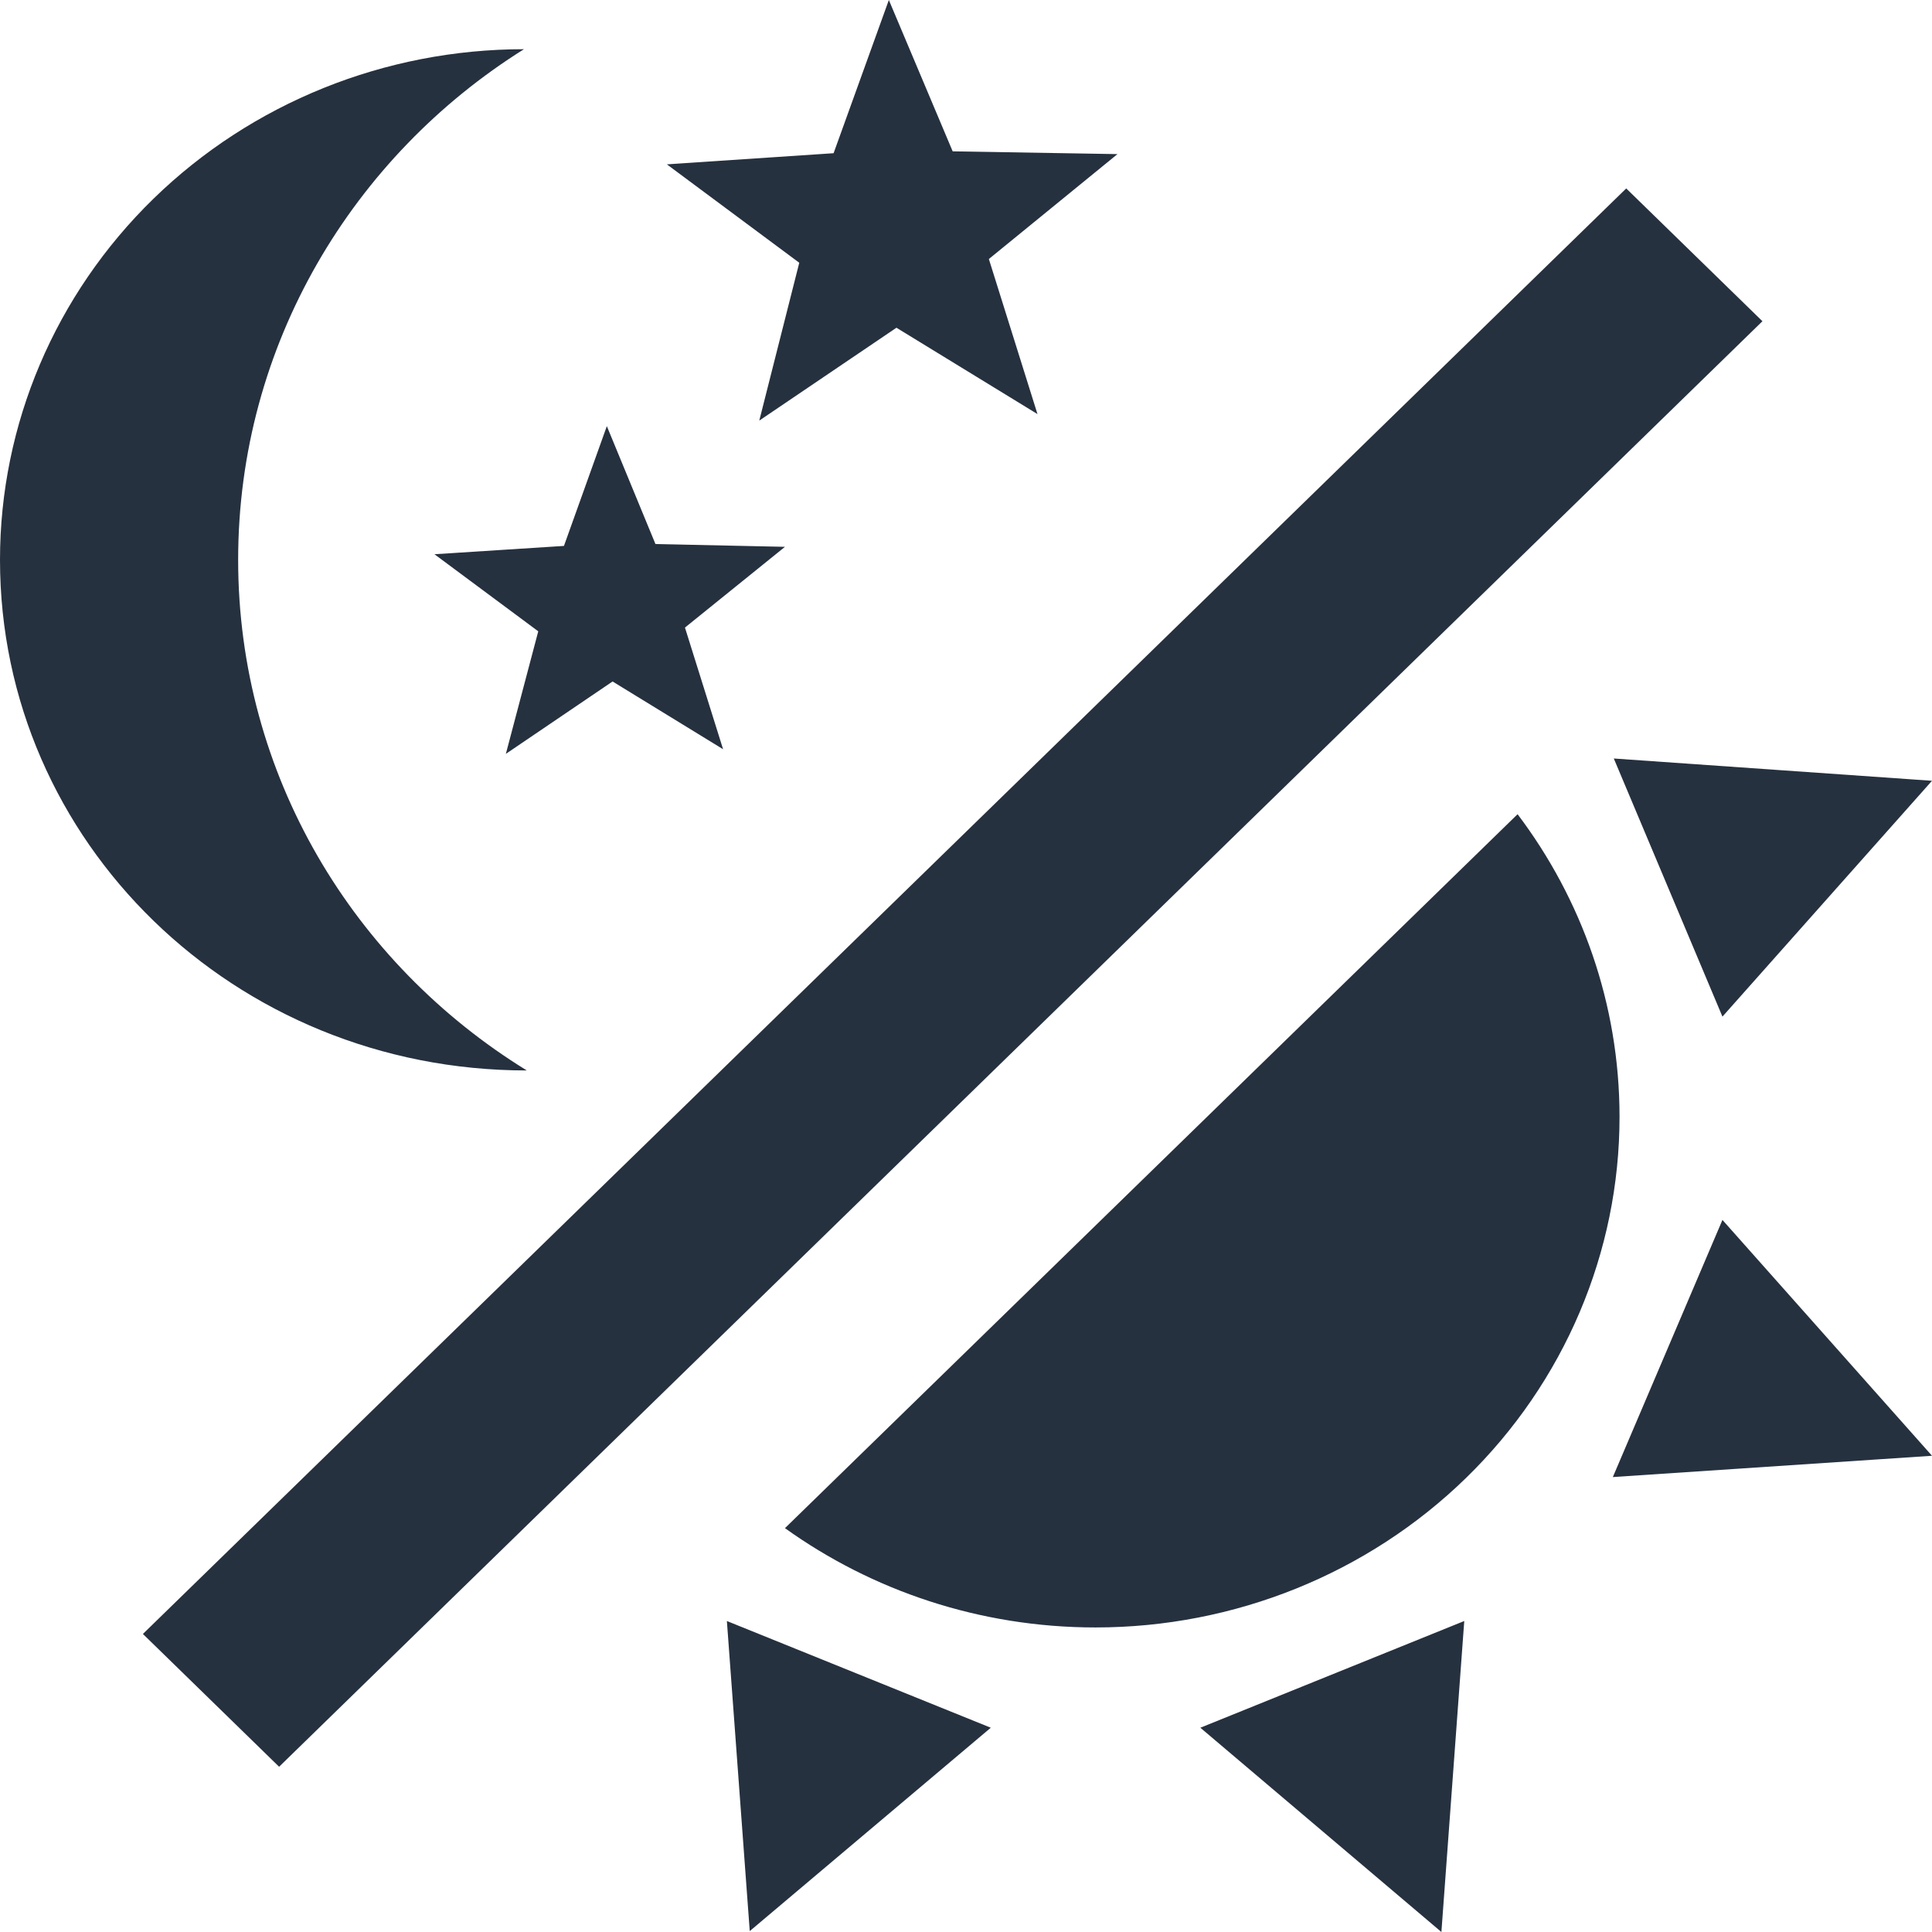
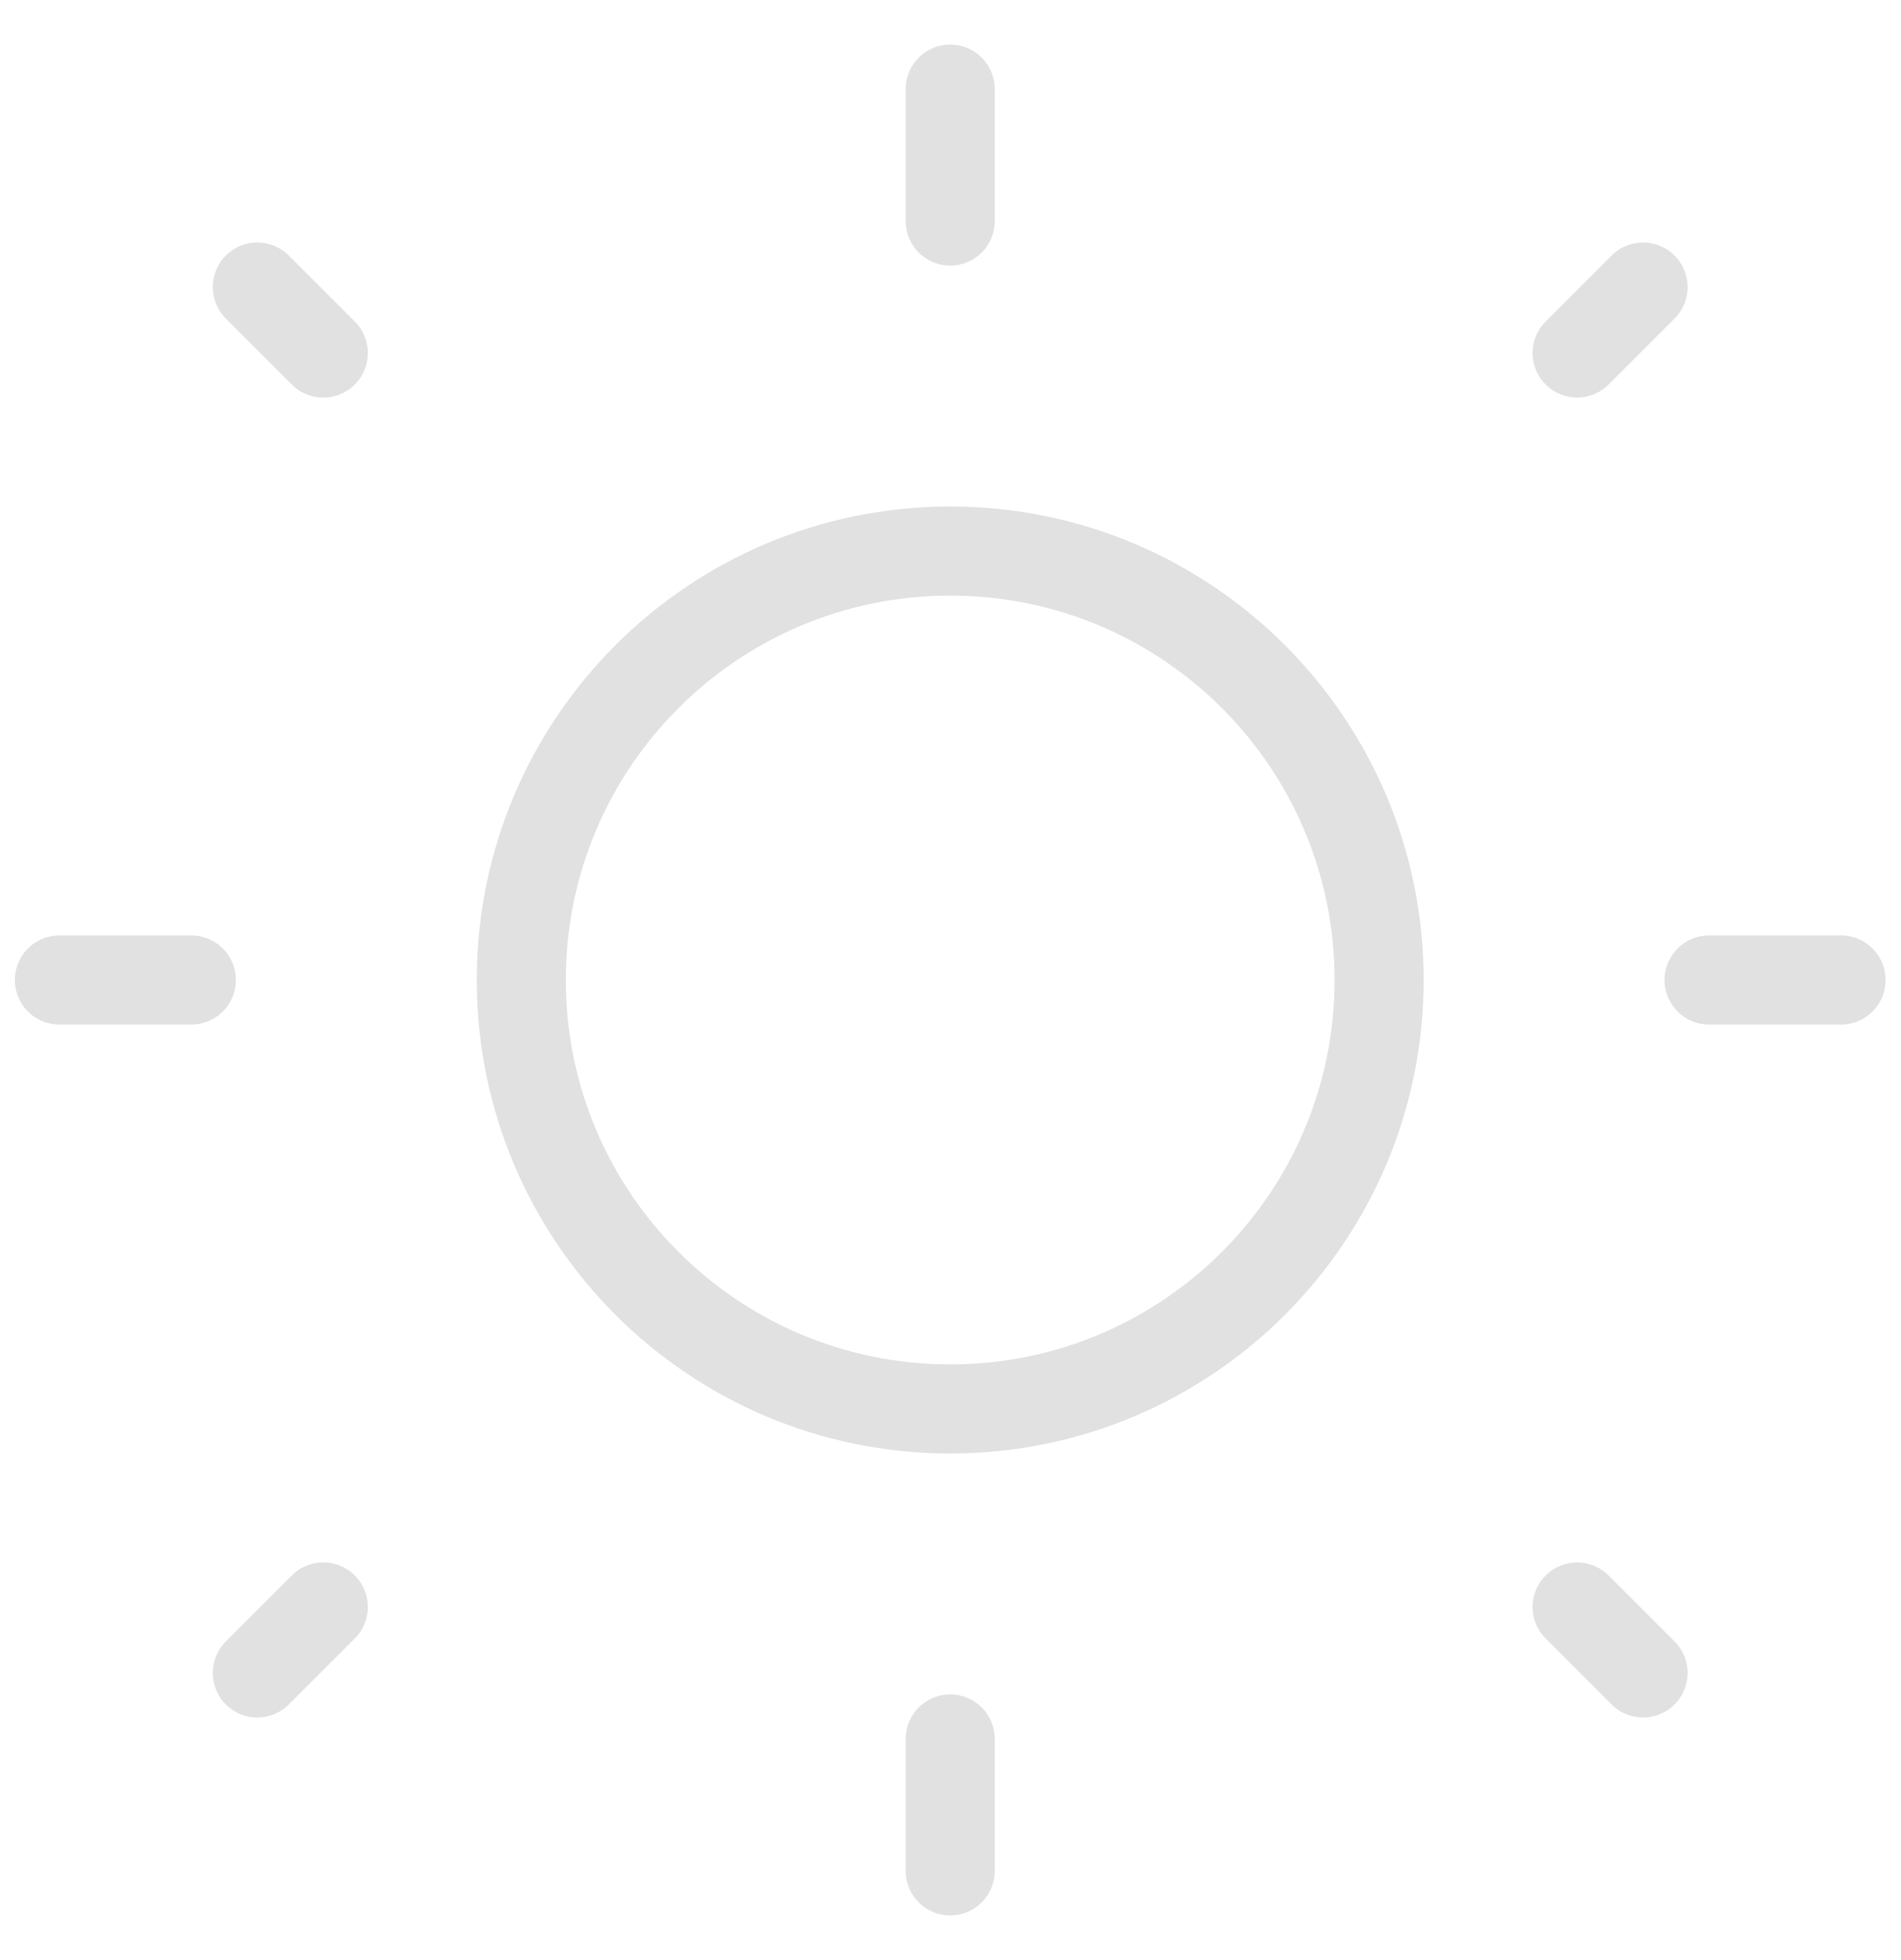
- <svg xmlns="http://www.w3.org/2000/svg" width="30" height="30" viewBox="0 0 30 30" fill="none">
-   <path d="M8.136 0.764C5.488 2.422 3.698 5.348 3.698 8.693C3.698 12.037 5.488 14.964 8.18 16.622C3.639 16.622 0 13.075 0 8.693C0 6.59 0.857 4.573 2.383 3.086C3.909 1.599 5.978 0.764 8.136 0.764ZM25.252 2.926L27.367 4.988L4.334 27.434L2.219 25.372L25.252 2.926ZM16.11 6.43L13.92 5.089L11.79 6.531L12.411 4.08L10.355 2.552L12.944 2.379L13.802 0L14.793 2.35L17.352 2.393L15.355 4.022L16.11 6.43ZM11.228 11.634L9.512 10.582L7.855 11.706L8.358 9.803L6.746 8.606L8.757 8.477L9.423 6.617L10.178 8.448L12.189 8.491L10.636 9.745L11.228 11.634ZM25.148 17.343C25.148 19.445 24.291 21.462 22.765 22.949C21.239 24.436 19.17 25.271 17.012 25.271C15.207 25.271 13.536 24.695 12.189 23.729L23.565 12.643C24.556 13.955 25.148 15.584 25.148 17.343ZM18.639 26.828L22.737 25.171L22.382 30L18.639 26.828ZM25.044 22.936L26.746 18.943L30 22.605L25.044 22.936ZM26.746 15.786L25.059 11.778L30 12.124L26.746 15.786ZM11.287 25.171L15.385 26.828L11.642 29.986L11.287 25.171Z" fill="#26313F" />
+ <svg xmlns="http://www.w3.org/2000/svg" width="32" height="33" viewBox="0 0 32 33" fill="none">
+   <path d="M16 23.722C19.989 23.722 23.222 20.489 23.222 16.5C23.222 12.511 19.989 9.278 16 9.278C12.011 9.278 8.778 12.511 8.778 16.5C8.778 20.489 12.011 23.722 16 23.722Z" stroke="#E1E1E1" stroke-width="1.5" stroke-linecap="round" stroke-linejoin="round" />
+   <path d="M4.333 28.167L5.444 27.056M26.556 27.056L27.667 28.167M26.556 5.944L27.667 4.833M5.444 5.944L4.333 4.833M3.222 16.5H1M31 16.5H28.778M16 29.278V31.5M16 1.5V3.722" stroke="#E1E1E1" stroke-width="1.5" stroke-linecap="round" stroke-linejoin="round" />
</svg>
